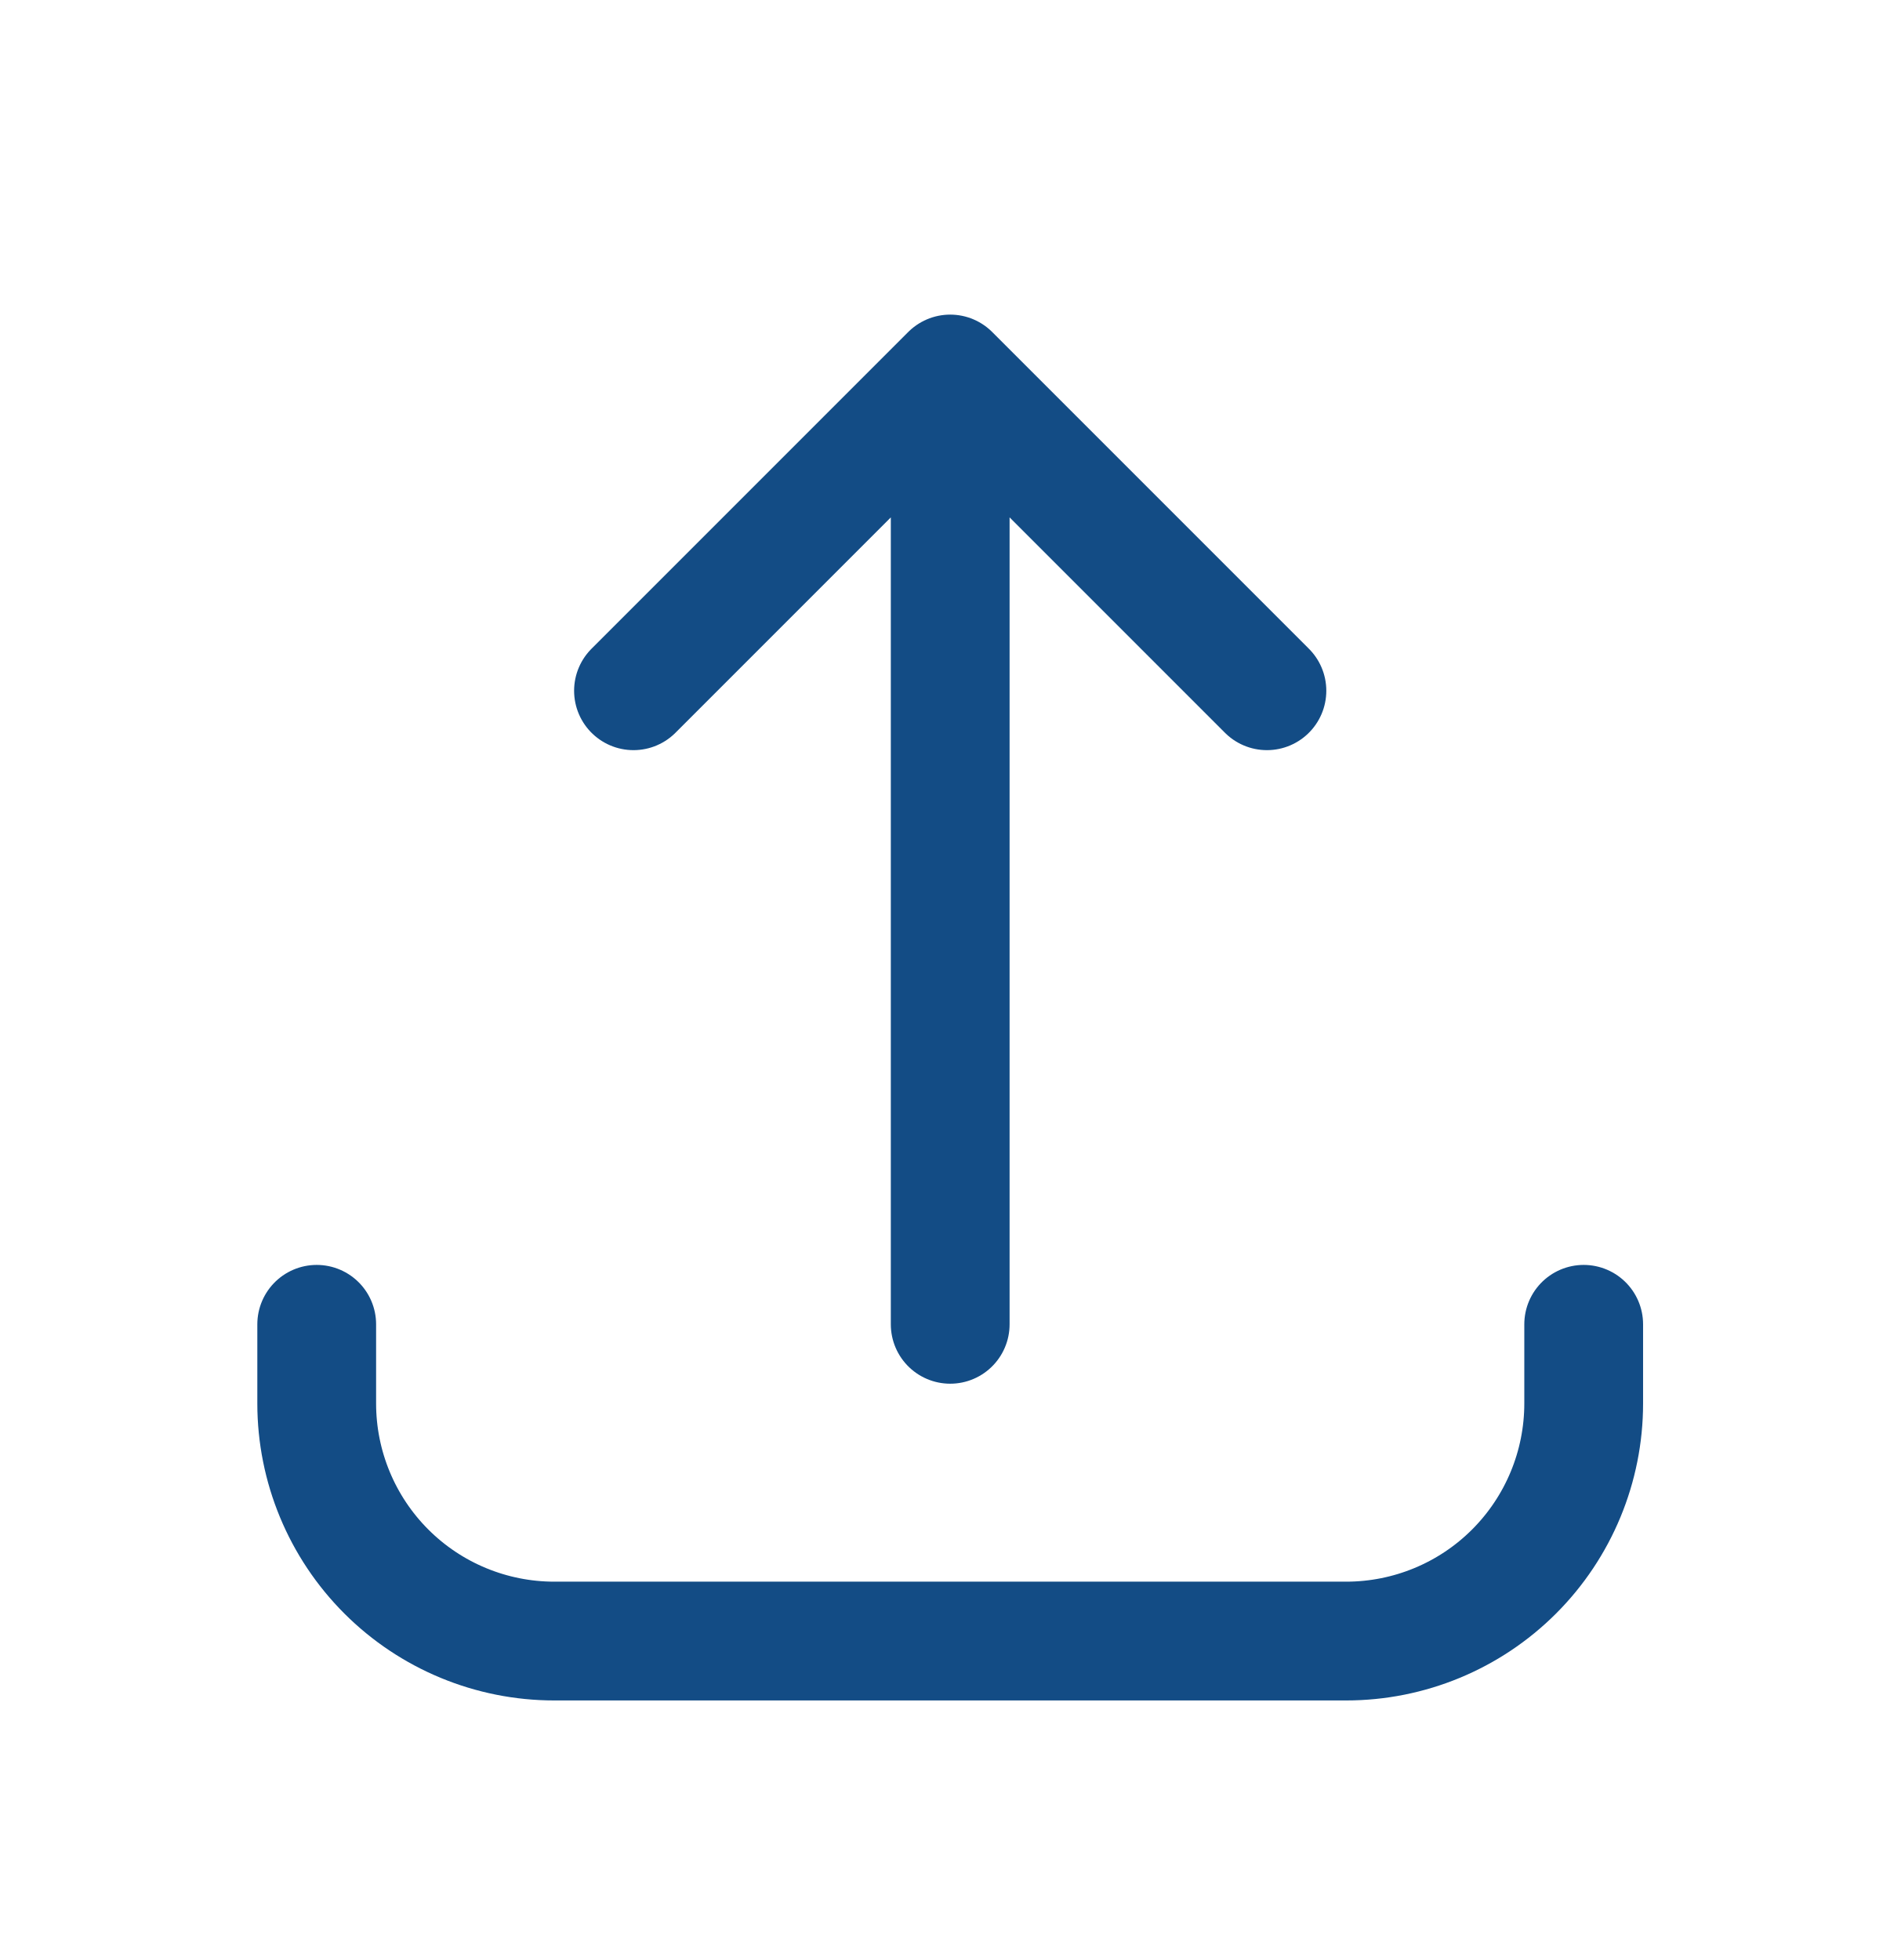
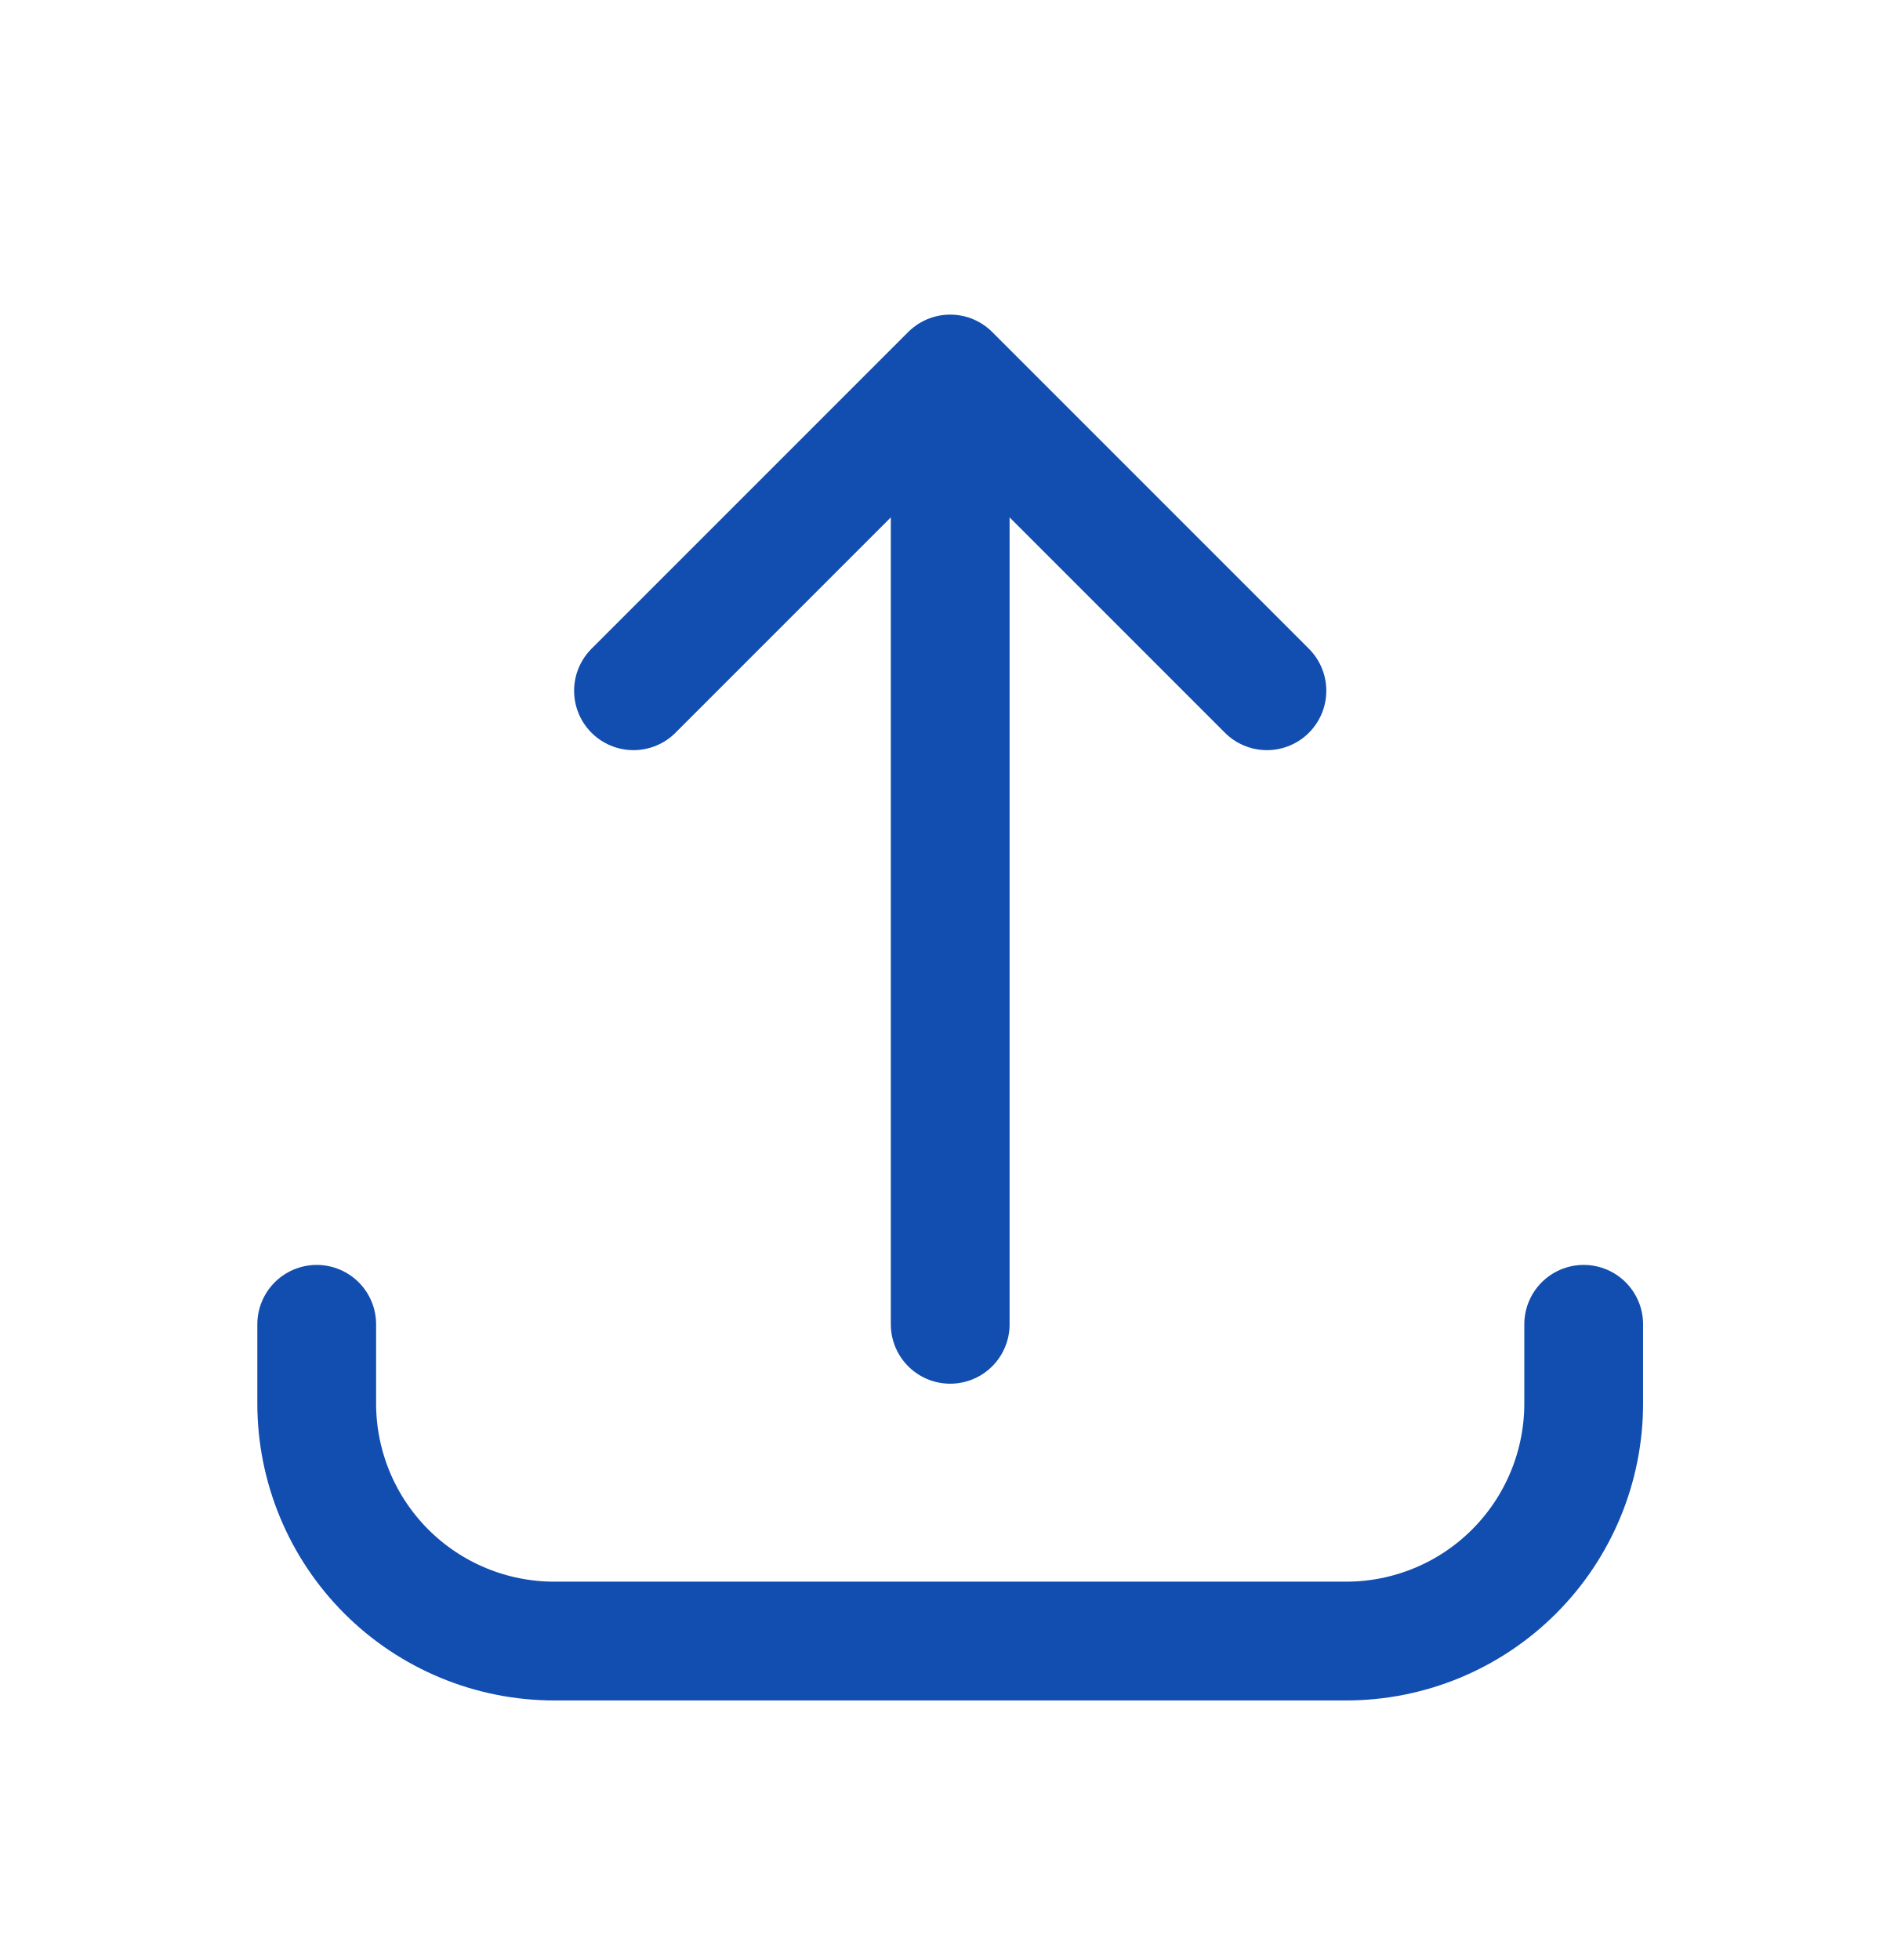
<svg xmlns="http://www.w3.org/2000/svg" width="32" height="33" viewBox="0 0 32 33" fill="none">
-   <path d="M5.333 22.297V23.63C5.333 24.691 5.755 25.709 6.505 26.459C7.255 27.209 8.273 27.63 9.333 27.63H22.667C23.728 27.63 24.745 27.209 25.495 26.459C26.245 25.709 26.667 24.691 26.667 23.63V22.297M21.333 11.63L16 6.297M16 6.297L10.667 11.63M16 6.297V22.297" stroke="#134C85" stroke-width="2" stroke-linecap="round" stroke-linejoin="round" />
+   <path d="M5.333 22.297V23.63C5.333 24.691 5.755 25.709 6.505 26.459C7.255 27.209 8.273 27.63 9.333 27.63H22.667C23.728 27.63 24.745 27.209 25.495 26.459C26.245 25.709 26.667 24.691 26.667 23.63V22.297M21.333 11.63L16 6.297M16 6.297L10.667 11.63M16 6.297V22.297" stroke="#124EB0" stroke-width="2" stroke-linecap="round" stroke-linejoin="round" />
</svg>
